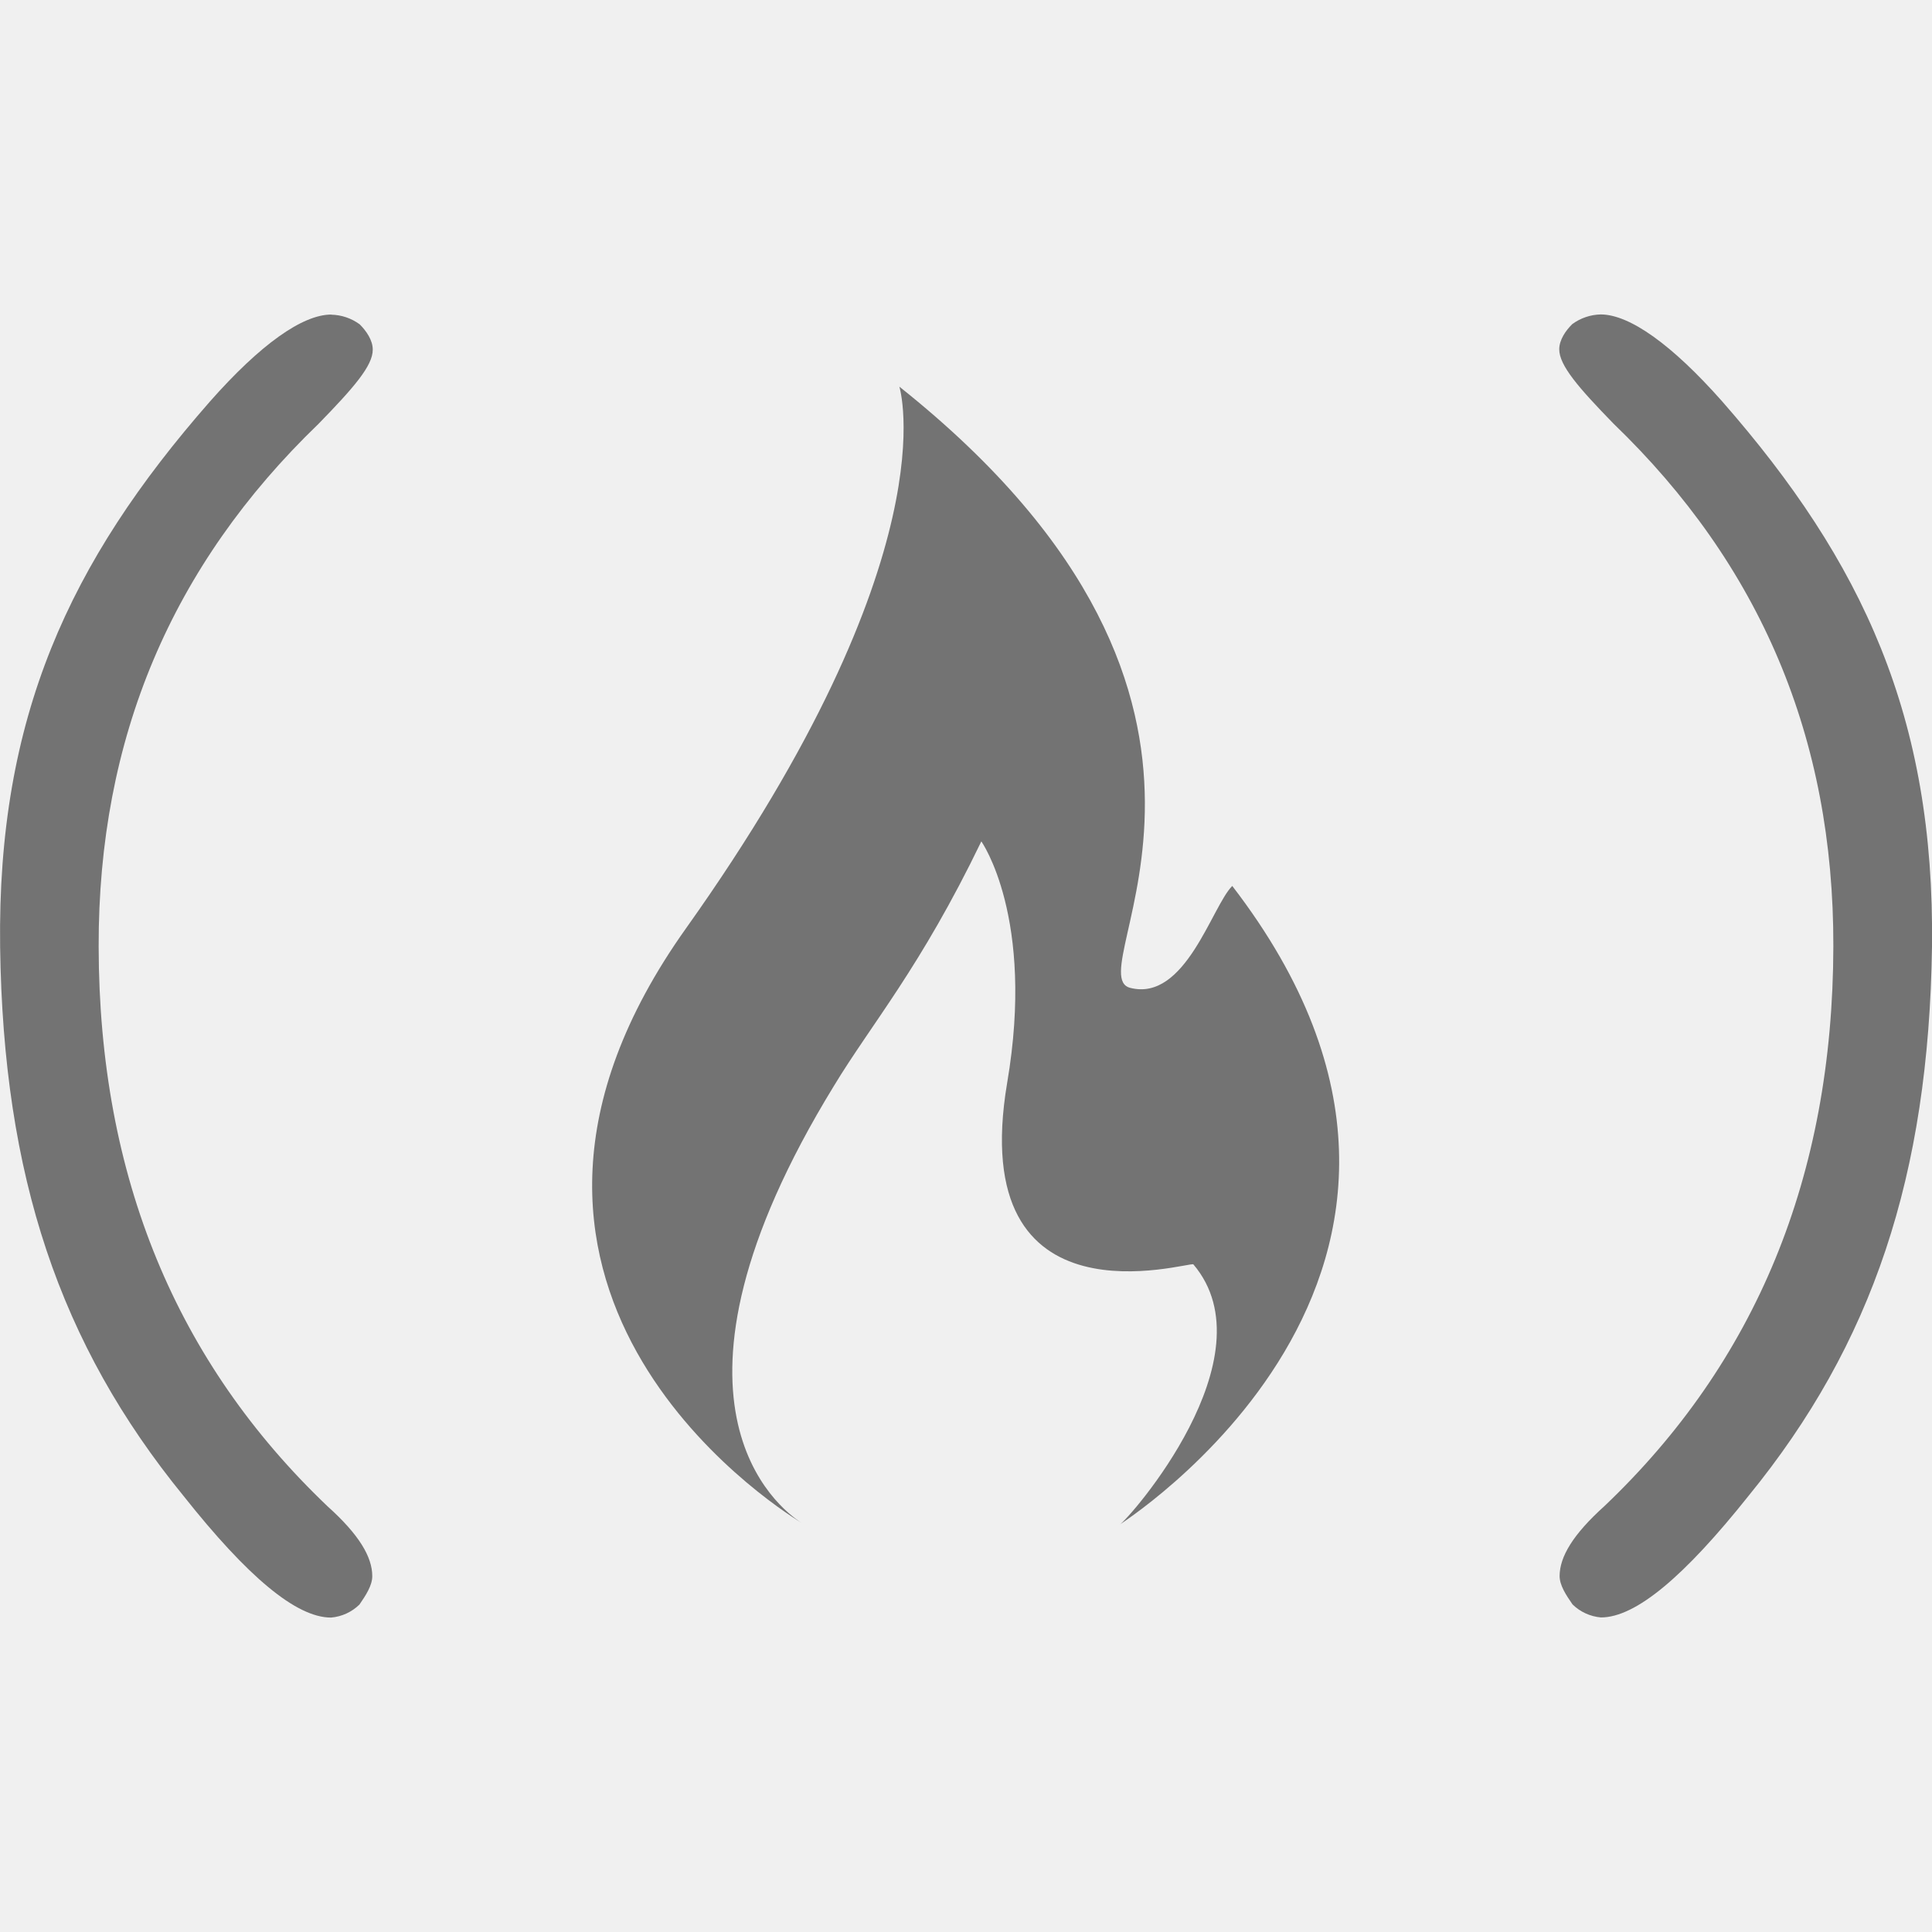
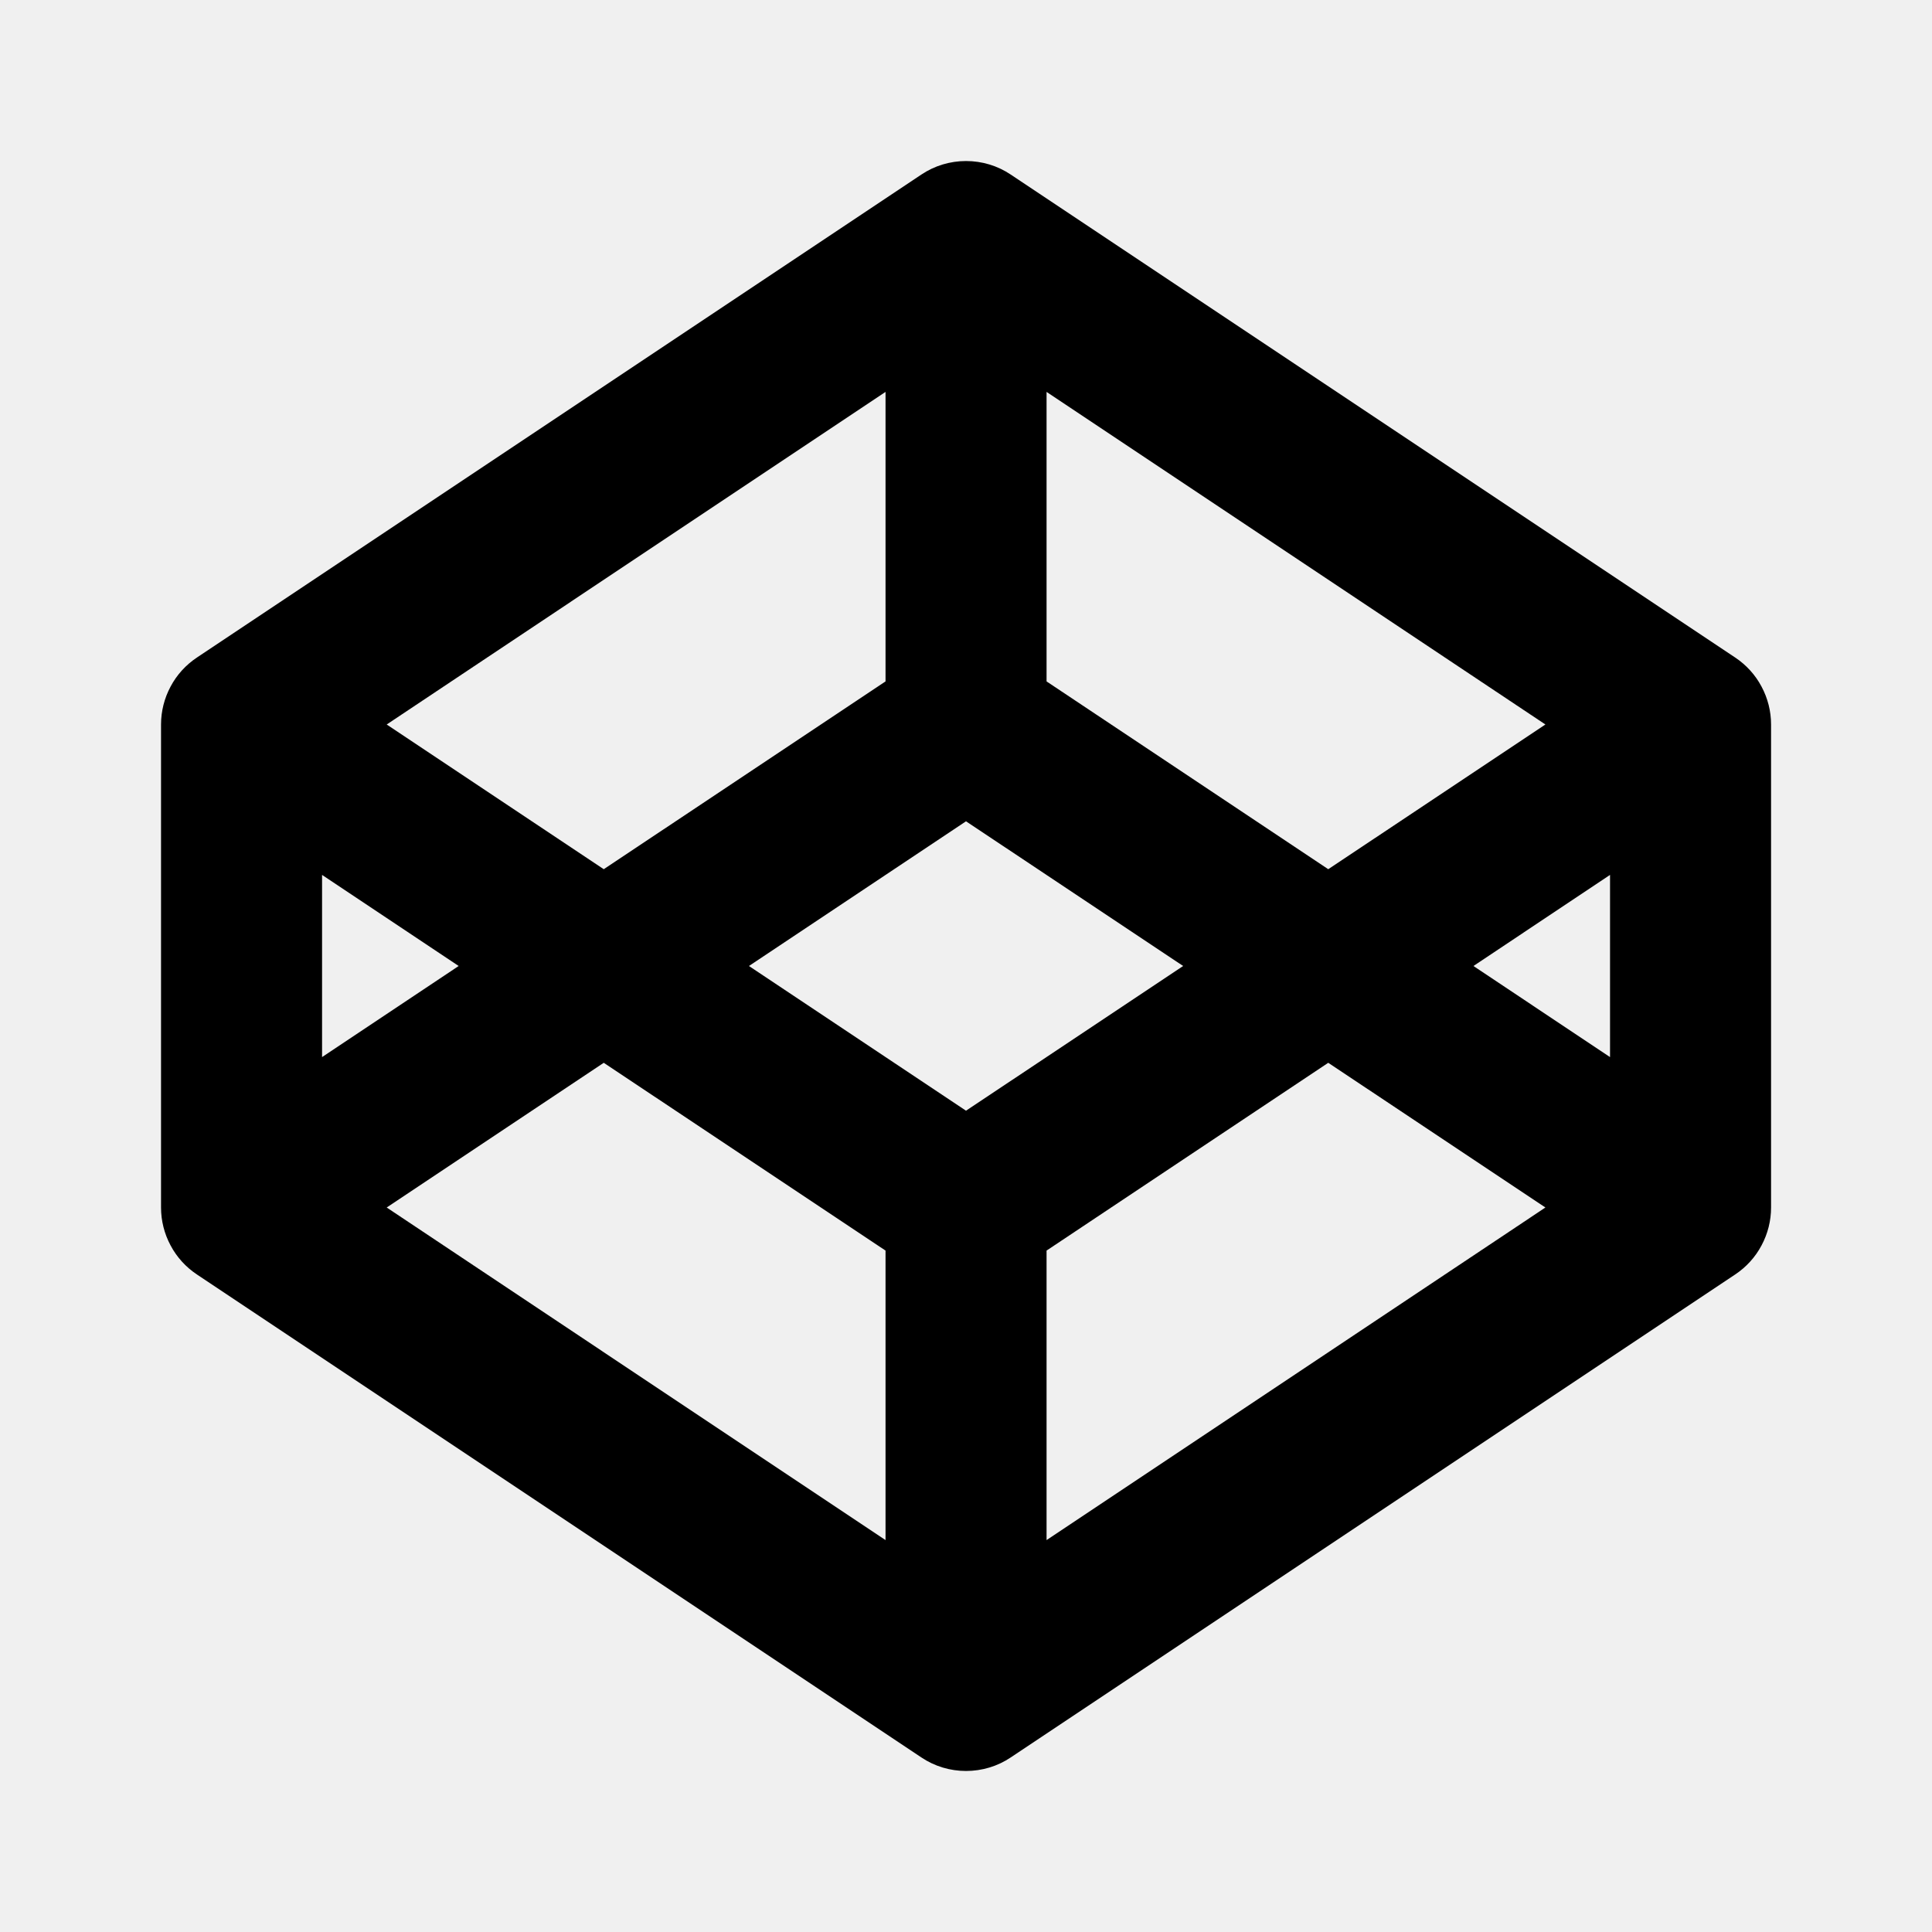
- <svg xmlns="http://www.w3.org/2000/svg" width="16" height="16" fill="none" viewBox="0 0 16 16">
-   <g clip-path="url(#a)">
-     <path fill="#737373" d="M13.257 2.604a.414.414 0 0 0-.236.08c-.054.053-.108.13-.108.209 0 .133.158.316.449.615 1.215 1.17 1.825 2.602 1.821 4.33-.004 1.91-.646 3.446-1.896 4.635-.262.236-.37.42-.371.578 0 .078.053.158.107.236.063.062.146.1.235.108.29 0 .693-.342 1.222-1.006 1.028-1.26 1.493-2.652 1.52-4.55.023-1.898-.572-3.184-1.736-4.513-.42-.475-.769-.721-1.007-.722Zm-10.513.001c-.239 0-.588.247-1.007.722C.572 4.656-.023 5.943.001 7.841c.026 1.897.491 3.288 1.52 4.549.527.665.932 1.007 1.221 1.006a.382.382 0 0 0 .235-.108c.053-.077.106-.158.106-.235 0-.158-.108-.343-.37-.578C1.464 11.285.82 9.751.817 7.84c-.004-1.728.606-3.16 1.821-4.33.291-.299.45-.481.449-.615 0-.078-.054-.155-.108-.209a.414.414 0 0 0-.236-.08h.001Zm4.704.597s.437 1.387-1.766 4.485c-2.104 2.955.697 4.766.955 4.924-.188-.12-1.334-1 .268-3.616.31-.513.717-.98 1.222-2.027 0 0 .447.63.214 1.999-.349 2.067 1.514 1.476 1.542 1.504.651.767-.538 2.114-.611 2.156-.072.04 3.397-2.087.933-5.29-.169.168-.388.961-.845.844-.456-.116 1.417-2.33-1.912-4.979Zm-.811 9.409.025.016-.025-.016Z" />
-   </g>
-   <defs>
-     <clipPath id="a">
-       <path fill="#fff" d="M0 0h16v16H0z" />
-     </clipPath>
-   </defs>
+ <svg xmlns="http://www.w3.org/2000/svg" width="20" height="20" viewBox="0 0 20 20" fill="none">
+   <path d="M13.75 11.002L10.834 12.946V15.943L15.998 12.5L13.75 11.002ZM12.248 10L10 8.502L7.753 10L10 11.498L12.248 10ZM16.667 9.057L15.253 10L16.667 10.943V9.057ZM15.998 7.5L10.834 4.057V7.054L13.75 8.998L15.998 7.5ZM6.25 8.998L9.167 7.054V4.057L4.003 7.5L6.25 8.998ZM4.003 12.5L9.167 15.943V12.946L6.25 11.002L4.003 12.5ZM3.334 10.943L4.748 10L3.334 9.057V10.943ZM1.667 7.5C1.667 7.363 1.701 7.228 1.766 7.107C1.83 6.986 1.924 6.883 2.038 6.807L9.538 1.807C9.675 1.715 9.836 1.667 10 1.667C10.165 1.667 10.326 1.715 10.463 1.807L17.963 6.807C18.077 6.883 18.171 6.986 18.235 7.107C18.3 7.228 18.334 7.363 18.334 7.5V12.5C18.334 12.637 18.3 12.772 18.235 12.893C18.171 13.014 18.077 13.117 17.963 13.193L10.463 18.193C10.326 18.285 10.165 18.333 10 18.333C9.836 18.333 9.675 18.285 9.538 18.193L2.038 13.193C1.924 13.117 1.83 13.014 1.766 12.893C1.701 12.772 1.667 12.637 1.667 12.5V7.5Z" fill="black" />
</svg>
